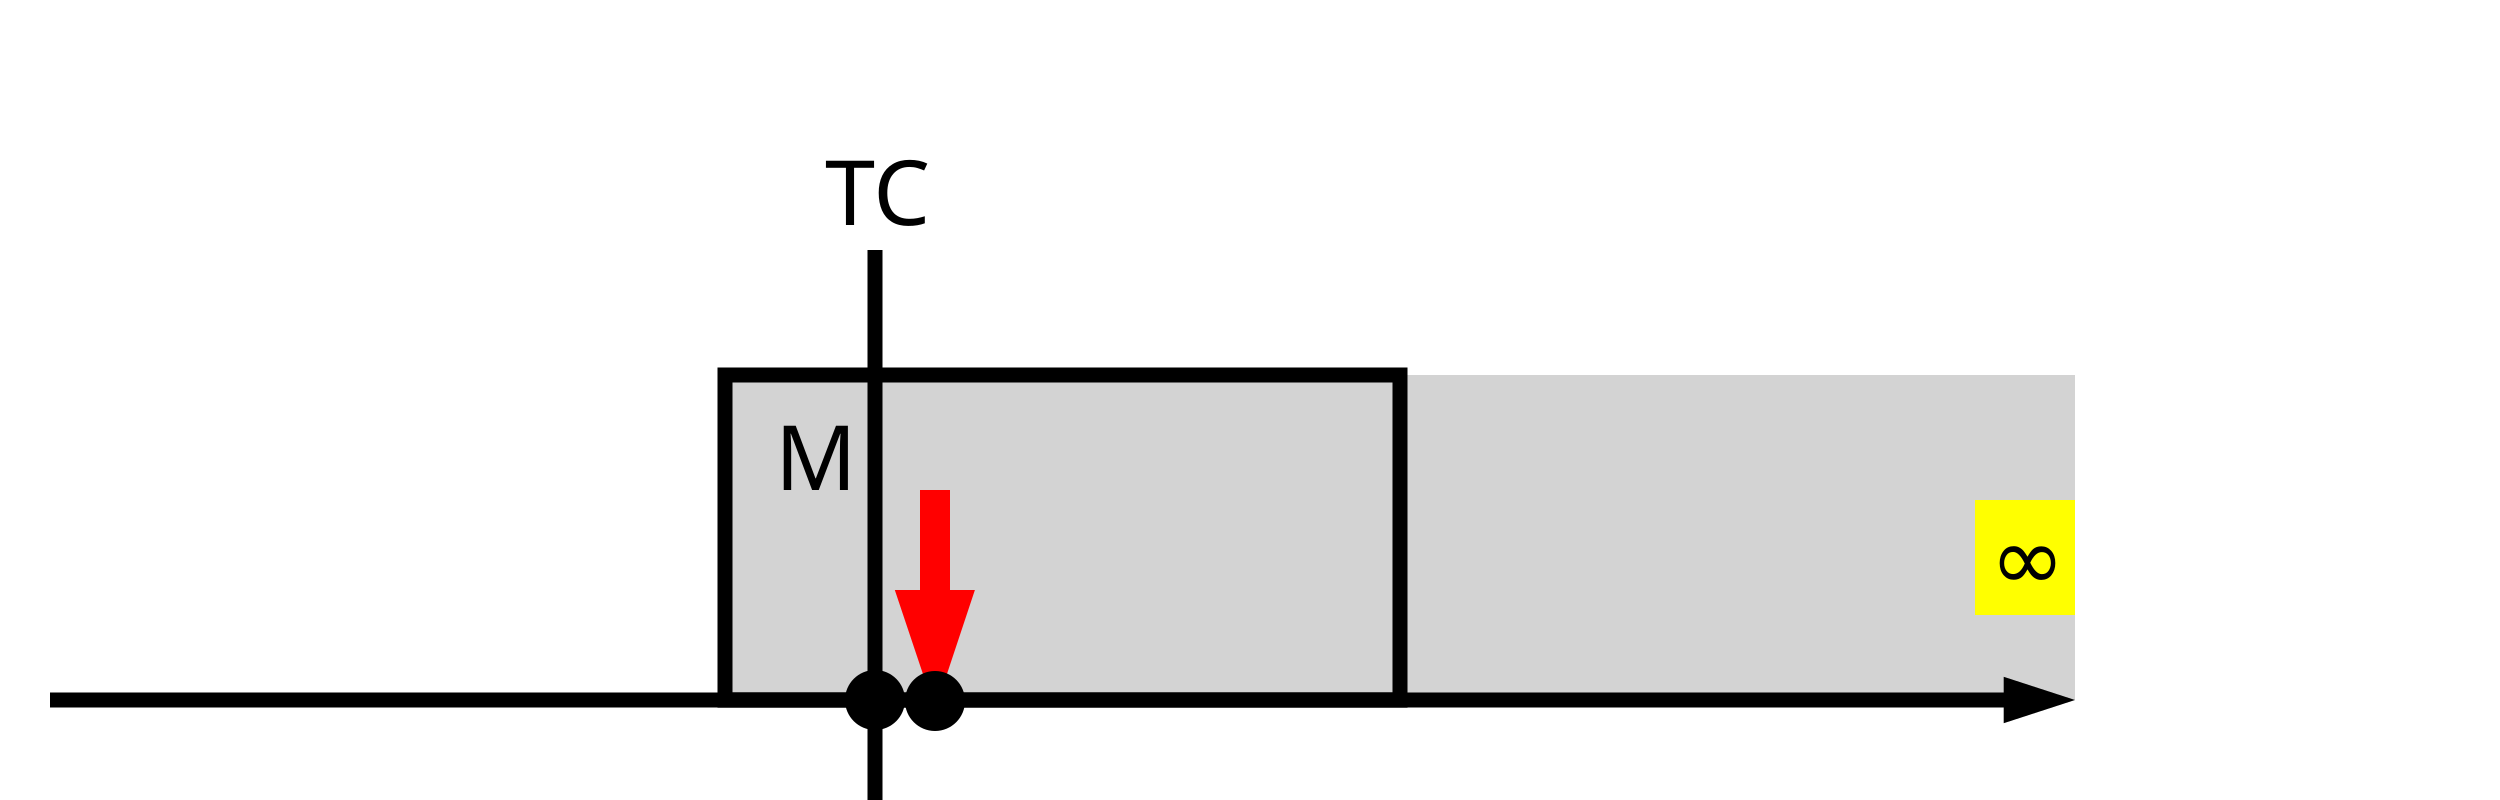
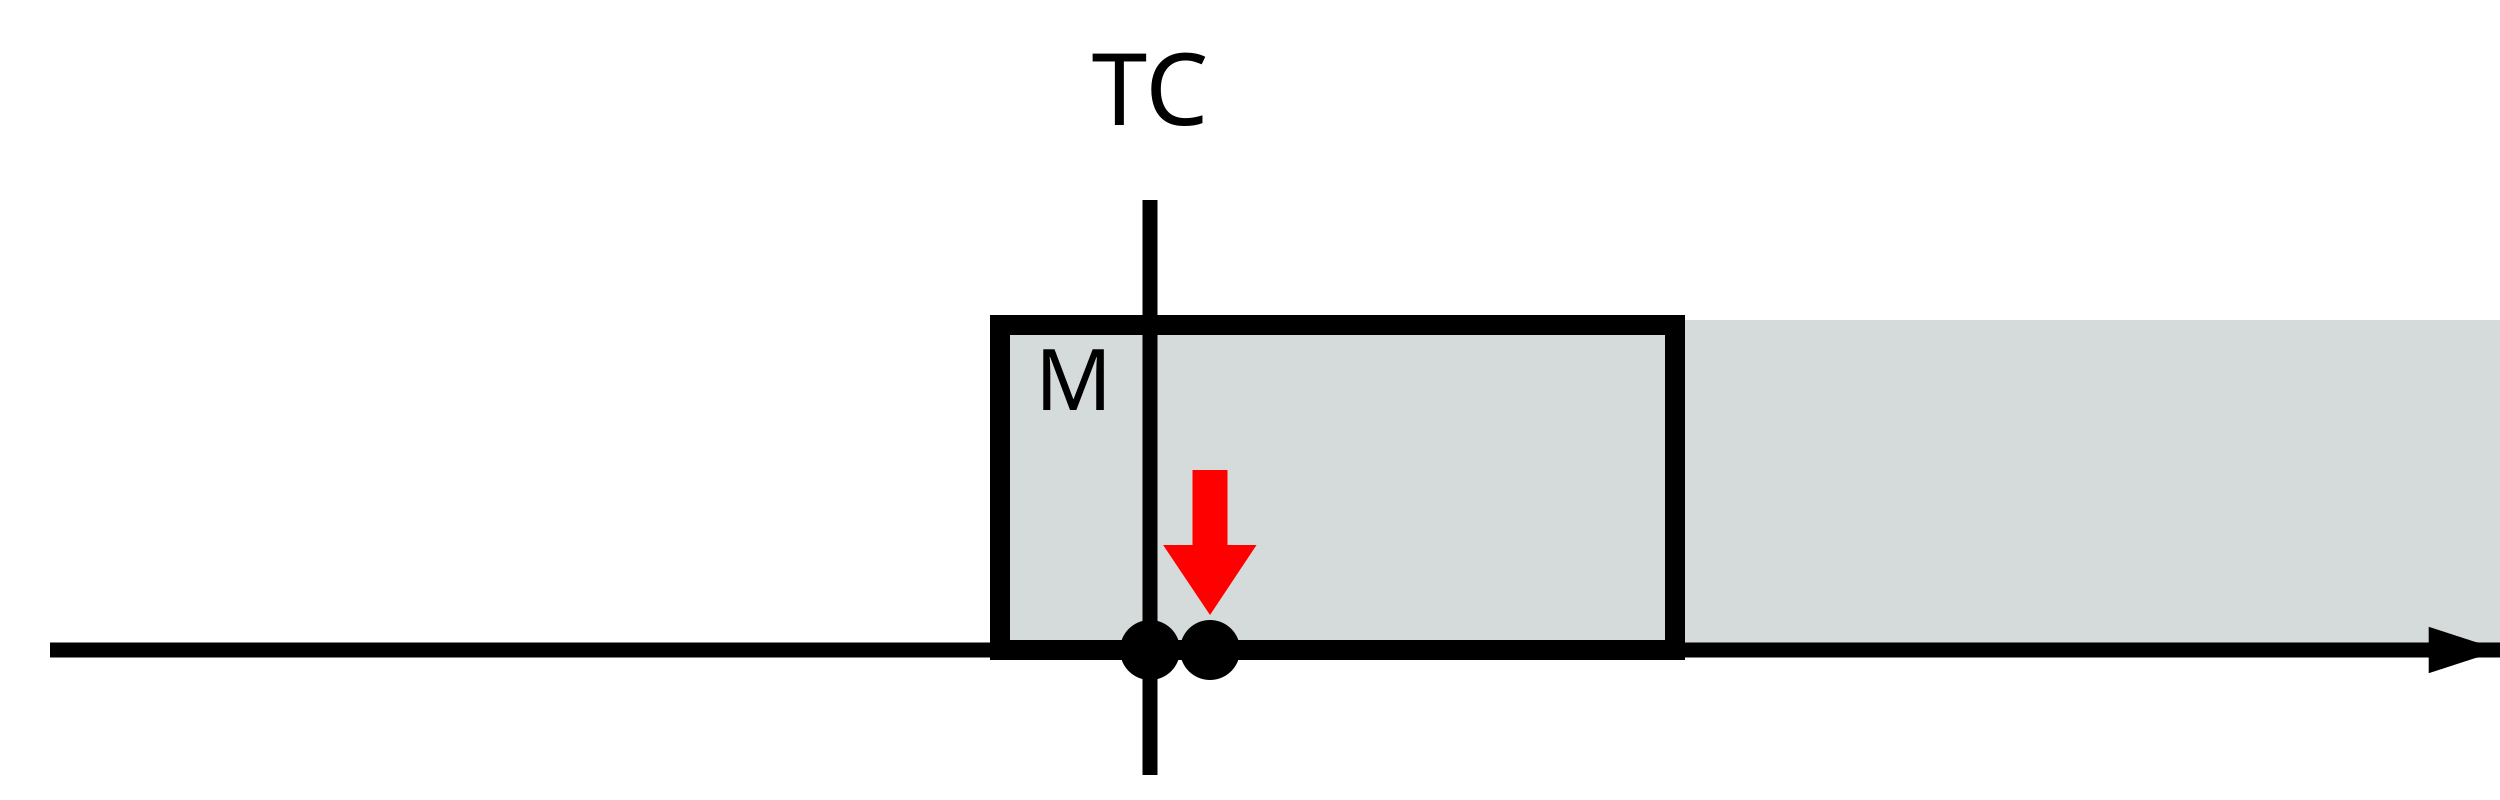
- <svg xmlns="http://www.w3.org/2000/svg" xmlns:xlink="http://www.w3.org/1999/xlink" width="500px" height="160px">
-   <svg>
-     <defs>
-       <marker id="nextGreenArrowhead" markerWidth="5" markerHeight="2.67" orient="auto" refX="0" refY="1.33">
-         <polygon points="0 0, 4 1.33, 0 2.67" fill="green" />
-         <circle cx="3.7" cy="1.33" r="1" fill="black" />
-       </marker>
-       <marker id="nextRedArrowhead" markerWidth="5" markerHeight="2.67" orient="auto" refX="0" refY="1.33">
-         <polygon points="0 0, 4 1.33, 0 2.67" fill="red" />
-         <circle cx="3.7" cy="1.33" r="1" fill="black" />
-       </marker>
-       <marker id="greenArrowhead" markerWidth="4" markerHeight="2.67" orient="auto" refX="0" refY="1.33">
-         <polygon points="0 0, 4 1.33, 0 2.67" fill="green" />
-       </marker>
-       <marker id="redArrowhead" markerWidth="4" markerHeight="2.67" orient="auto" refX="0" refY="1.33">
-         <polygon points="0 0, 4 1.33, 0 2.67" fill="red" />
-       </marker>
-       <pattern id="myPattern" x="10" y="10" width="10" height="10" patternUnits="userSpaceOnUse">
-         <circle cx="6" cy="6" r="3" style="stroke: none; fill: orange" />
-       </pattern>
-       <g id="standard">
-         <path d="M10 140h 400" stroke="#000" stroke-width="3" fill="none" id="line" />
-         <path d="M415 140l -14.26 4.64v -9.28z" stroke="#000" stroke-width="0" id="arrow-end" />
-       </g>
-       <g id="with_Mode">
-         <rect x="145" y="75" width="135" height="65" stroke="#000" stroke-width="3" fill="none" />
-         <text x="155" y="98" font-family="sans-serif" font-size="18px" font-weight="normal" fill="black">M</text>
-       </g>
-       <g id="without_Mode">
-         <line x1="100" y1="20" x2="100" y2="180" stroke="blue" stroke-width="3" />
-         <text x="50" y="15" font-family="sans-serif" font-size="18px" font-weight="normal" fill="blue">beginning of time</text>
-       </g>
-       <g id="trigger_Condition">
-         <line x1="25" y1="20" x2="25" y2="180" stroke="black" stroke-width="3" />
-         <text x="15" y="15" font-family="sans-serif" font-size="18px" font-weight="normal" fill="black">TC</text>
-       </g>
-       <g id="stop_Condition">
-         <line x1="25" y1="20" x2="25" y2="180" stroke="black" stroke-width="3" />
-         <text x="15" y="15" font-family="sans-serif" font-size="18px" font-weight="normal" fill="black">SC</text>
-       </g>
-       <g id="Scope">
-         <rect width="135" height="65" style="fill:lightgray" />
-       </g>
-       <g id="ScopeForNullScope">
-         <rect width="300" height="65" style="fill:lightgray" />
-       </g>
-       <g id="Timing_within">
-         <rect width="60" height="23" style="fill:orange" />
-         <text x="25" y="18" font-family="sans-serif" font-size="18px" font-weight="normal" fill="black">n</text>
-       </g>
-       <g id="Timing_only_within">
-         <rect width="60" height="23" style="fill:red" />
-         <text x="25" y="18" font-family="sans-serif" font-size="18px" font-weight="normal" fill="black">n</text>
-       </g>
-       <g id="Timing_for">
-         <rect width="60" height="23" style="fill:green" />
-         <text x="25" y="18" font-family="sans-serif" font-size="18px" font-weight="normal" fill="black">n</text>
-       </g>
-       <g id="Timing_only_for">
-         <rect width="60" height="23" style="fill: url(#myPattern);" />
-         <text x="25" y="18" font-family="sans-serif" font-size="18px" font-weight="normal" fill="black">n</text>
-       </g>
-       <g id="Timing_only_after">
-         <rect width="60" height="23" style="fill:orange" />
-         <text x="25" y="18" font-family="sans-serif" font-size="18px" font-weight="normal" fill="black">n</text>
-         <text x="36" y="-7" font-family="sans-serif" font-size="12px" font-weight="normal" fill="black">OR</text>
-         <circle cx="60" cy="0" r="6" fill="black" />
-         <path d="m72 -42 v20" stroke="red" stroke-width="6" marker-end="url(#nextRedArrowhead)" />
-       </g>
-       <g id="Timing_after">
-         <rect width="60" height="23" style="fill:red" />
-         <text x="25" y="18" font-family="sans-serif" font-size="18px" font-weight="normal" fill="black">n</text>
-         <circle cx="60" cy="25" r="6" fill="black" />
-         <path d="m72 -17 v20" stroke="green" stroke-width="6" marker-end="url(#nextGreenArrowhead)" />
-       </g>
-       <g id="Timing_immediately">
-         <path d="m0 -17 v20" stroke="green" stroke-width="6" marker-end="url(#greenArrowhead)" />
-       </g>
-       <g id="Timing_only_immediately">
-         <path d="m0 -17 v20" stroke="red" stroke-width="6" marker-end="url(#redArrowhead)" />
-       </g>
-       <g id="Timing_next">
-         <circle cx="0" cy="25" r="6" fill="black" />
-         <path d="m12 -17 v20" stroke="green" stroke-width="6" marker-end="url(#nextGreenArrowhead)" />
-       </g>
-       <g id="Timing_only_next">
-         <circle cx="0" cy="25" r="6" fill="black" />
-         <path d="m12 -17 v20" stroke="red" stroke-width="6" marker-end="url(#nextRedArrowhead)" />
-       </g>
-       <g id="Timing_eventually">
-         <rect width="135" height="23" style="fill:orange" />
-       </g>
-       <g id="Timing_eventually_null_scope">
-         <rect width="300" height="23" style="fill:orange" />
-       </g>
-       <g id="Timing_eventually_regular_condition">
-         <rect width="105" height="23" style="fill:orange" />
-       </g>
-       <g id="Timing_until">
-         <rect width="80" height="23" style="fill:green" />
-       </g>
-       <g id="Timing_until_null_scope">
-         <rect width="250" height="23" style="fill:green" />
-       </g>
-       <g id="Timing_until_regular_condition">
-         <rect width="65" height="23" style="fill:green" />
-       </g>
-       <g id="Timing_only_until">
-         <rect width="65" height="23" style="fill:url(#myPattern);" />
-       </g>
-       <g id="Timing_before">
-         <rect width="80" height="23" style="fill:orange;" />
-       </g>
-       <g id="Timing_before_null_scope">
-         <rect width="250" height="23" style="fill:orange;" />
-       </g>
-       <g id="Timing_before_regular_condition">
-         <rect width="65" height="23" style="fill:orange;" />
-       </g>
-       <g id="Timing_only_before">
-         <rect width="65" height="23" style="fill:red;" />
-       </g>
-       <g id="Timing_always">
-         <rect width="135" height="23" style="fill:green" />
-       </g>
-       <g id="Timing_always_null_scope">
-         <rect width="300" height="23" style="fill:green" />
-       </g>
-       <g id="Timing_always_regular_condition">
-         <rect width="105" height="23" style="fill:green" />
-       </g>
-       <g id="Timing_never">
-         <rect width="135" height="23" style="fill:red" />
-       </g>
-       <g id="Timing_never_null_scope">
-         <rect width="300" height="23" style="fill:red" />
-       </g>
-       <g id="Timing_never_regular_condition">
-         <rect width="105" height="23" style="fill:red" />
-       </g>
-       <g id="Timing_null">
-         <rect width="135" height="23" style="fill:orange" />
-       </g>
-       <g id="Timing_only_always">
-         <rect width="135" height="23" style="fill: url(#myPattern);" />
-       </g>
-       <g id="Timing_only_always_regular_condition">
-         <rect width="105" height="23" style="fill: url(#myPattern);" />
-       </g>
-       <g id="Timing_null_null_scope">
-         <rect width="300" height="23" style="fill:orange" />
-       </g>
-       <g id="Timing_null_regular_condition">
-         <rect width="105" height="23" style="fill:orange" />
-       </g>
-       <g id="Infinity">
-         <rect width="20" height="23" style="fill:yellow" />
-         <text x="3" y="18" font-family="sans-serif" font-size="18px" font-weight="normal" fill="black">∞</text>
-       </g>
-     </defs>
-   </svg>
-   <use xlink:href="#Scope" x="145" y="75" />
-   <use xlink:href="#Scope" x="280" y="75" />
-   <use xlink:href="#trigger_Condition" x="150" y="30" />
-   <use xlink:href="#Infinity" x="395" y="100" />
-   <use xlink:href="#with_Mode" />
-   <use xlink:href="#Timing_only_next" x="175" y="115" />
-   <use xlink:href="#standard" />
+ <svg xmlns="http://www.w3.org/2000/svg" width="500px" height="160px">
+   <pattern id="dottedPattern" x="10" y="9" width="10" height="10" patternUnits="userSpaceOnUse">
+     <circle cx="6" cy="6" r="3" style="stroke: none; fill: orange" />
+   </pattern>
+   <rect x="200" y="65" width="300" height="65" stroke="#D5DBDB" stroke-width="2" fill="#D5DBDB " />
+   <rect x="200" y="65" width="135" height="65" stroke="black" stroke-width="4" fill="none " />
+   <text x="207" y="82" font-family="sans-serif" font-size="17px" font-weight="normal" text-anchor="start" alignment-baseline="middle" fill="black">M</text>
+   <line x1="230" y1="40" x2="230" y2="155" stroke="black" stroke-width="3" />
+   <text x="230" y="25" font-family="sans-serif" font-size="20px" font-weight="normal" text-anchor="middle" alignment-baseline="middle" fill="black">TC</text>
+   <marker id="Arrowhead" markerWidth="4" markerHeight="2.67" orient="auto" refX="0" refY="1.33">
+     <polygon points="0 0, 2 1.33, 0 2.67" fill="red" />
+   </marker>
+   <path d="m 242 94 v15" stroke="red" stroke-width="7" marker-end="url(#Arrowhead)" />
+   <circle cx="230" cy="130" r="6" fill="black" />
+   <circle cx="242" cy="130" r="6" fill="black" />
+   <path d="M 10 130 h 500" stroke="#000" stroke-width="3" fill="none" />
+   <path d="M 500 130 l -14.26 4.64v -9.28z" stroke="#000" stroke-width="0" />
</svg>
